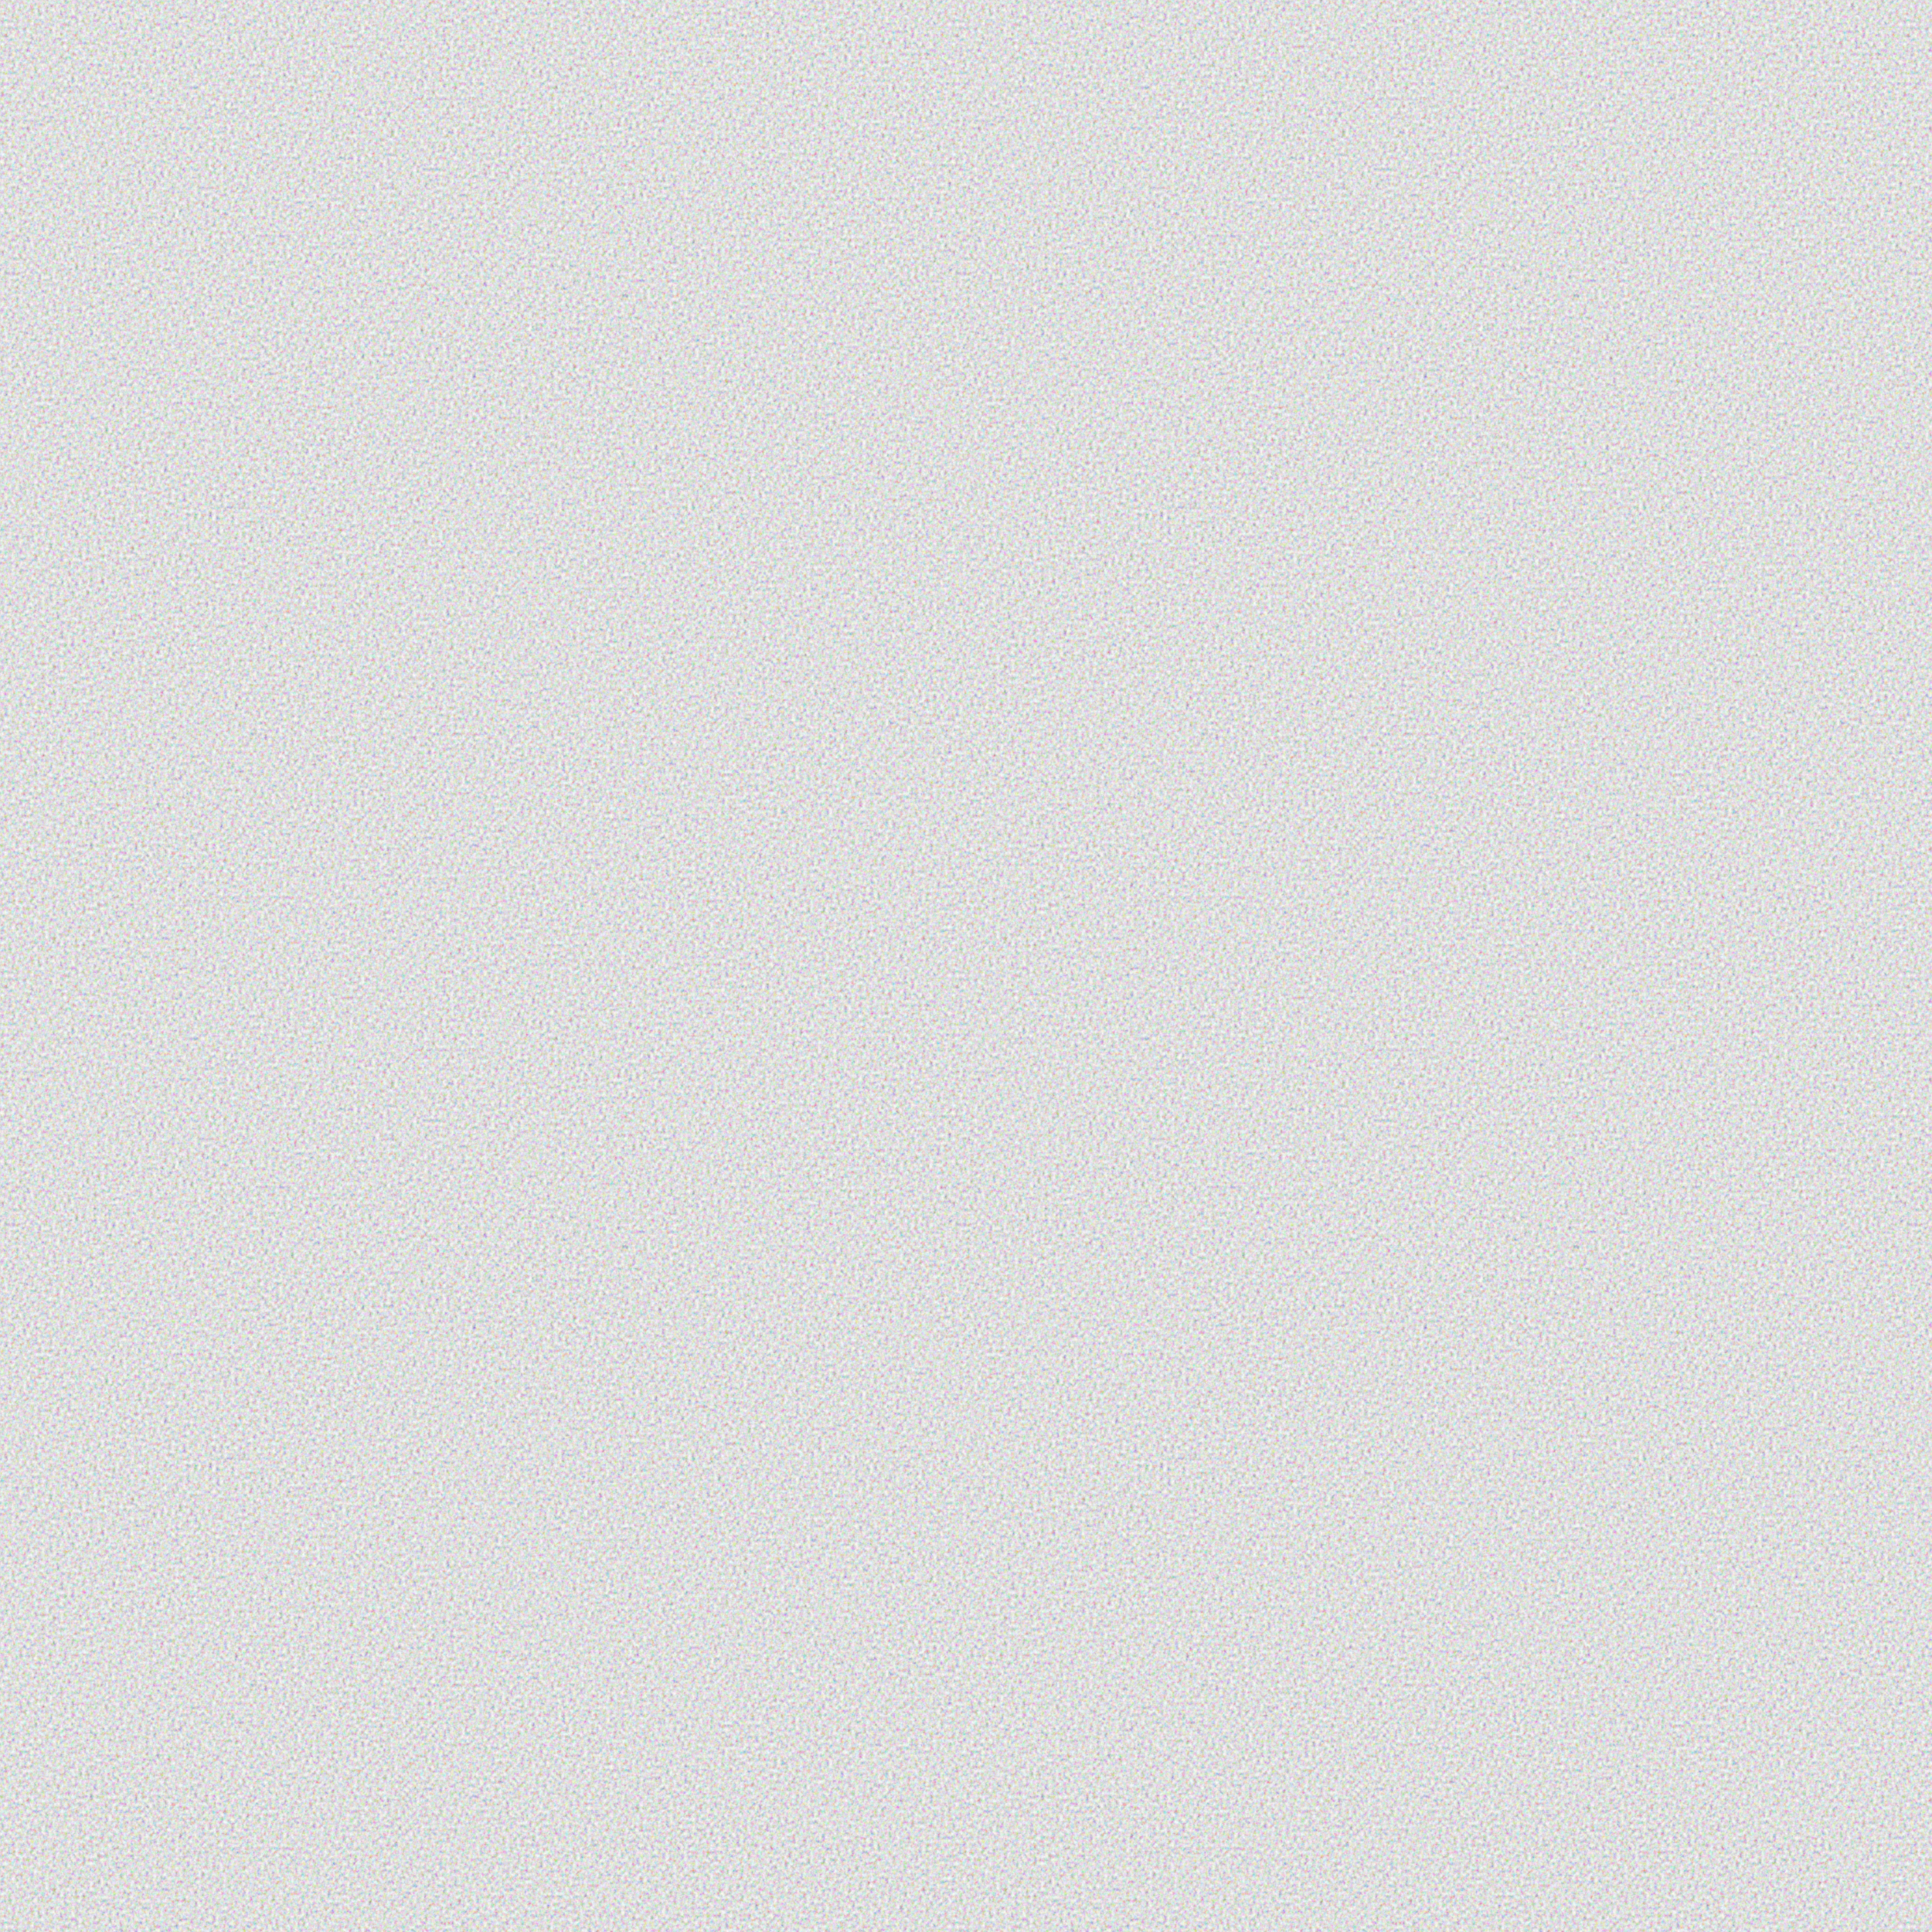
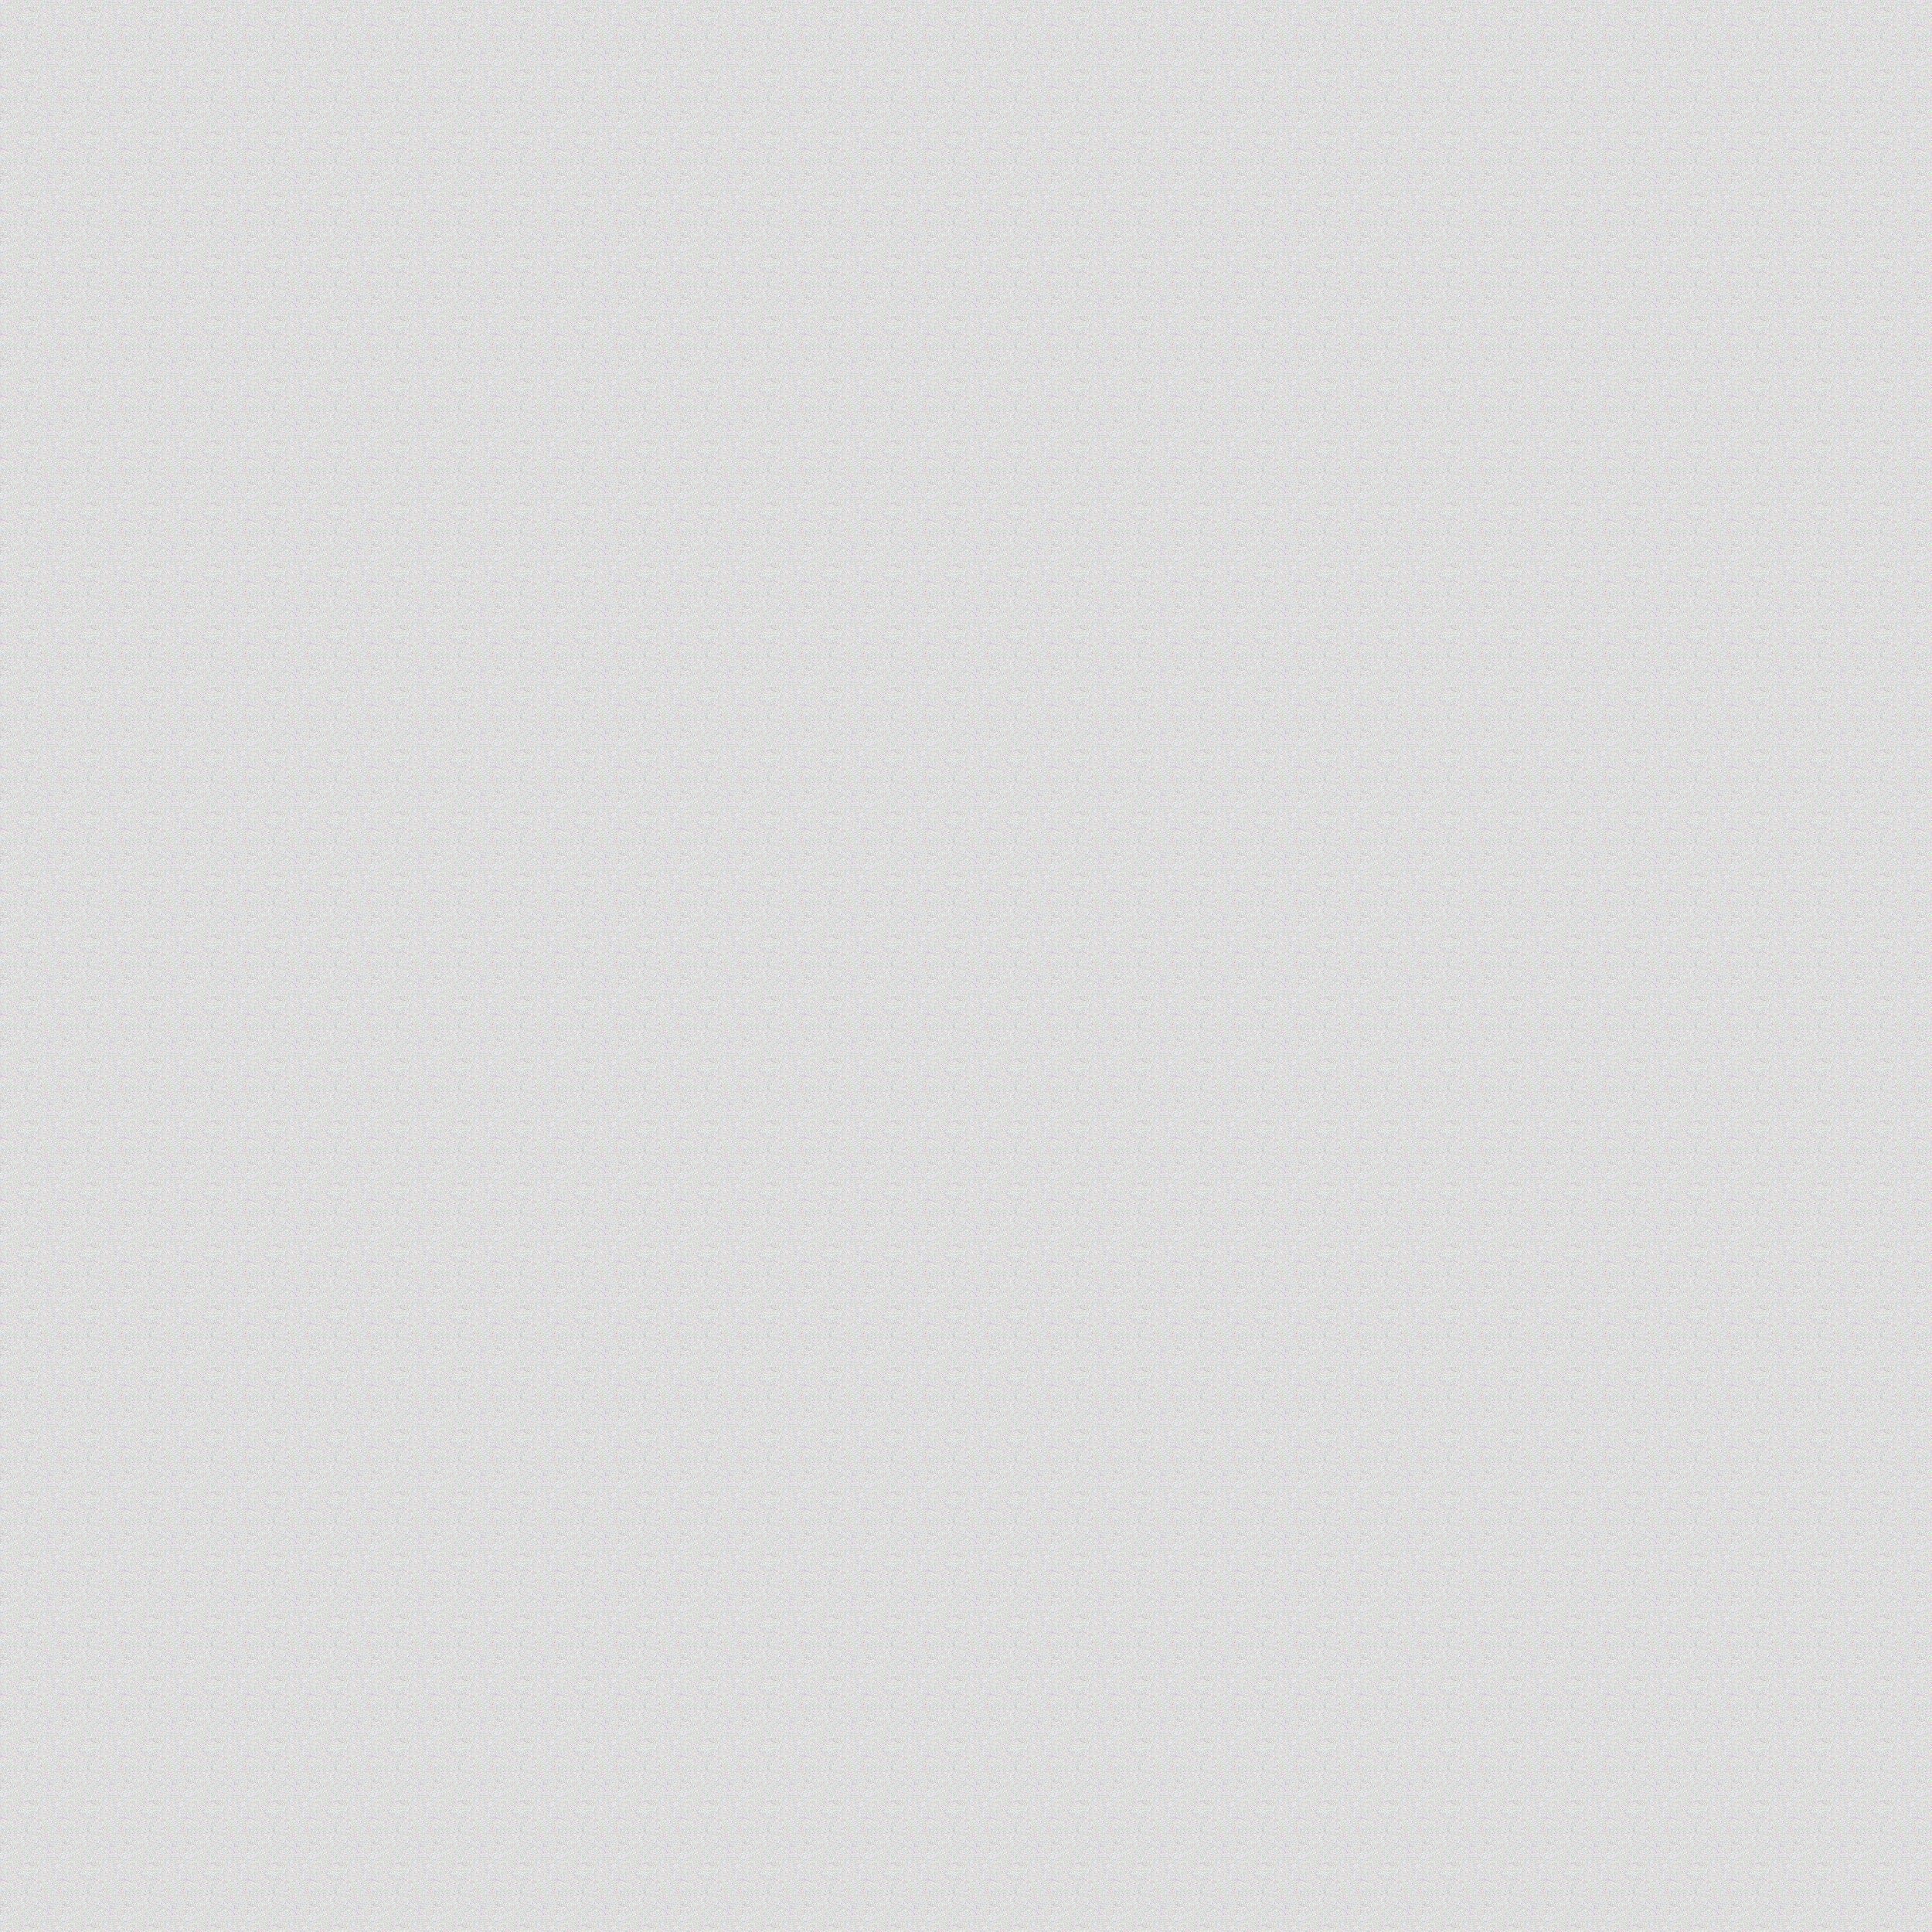
<svg xmlns="http://www.w3.org/2000/svg" viewBox="0 0 800 800">
  <filter id="noiseFilter">
-     <feTurbulence type="fractalNoise" baseFrequency="0.65" numOctaves="3" stitchTiles="stitch" />
+     <feTurbulence type="fractalNoise" baseFrequency="10" numOctaves="3" stitchTiles="stitch" />
  </filter>
  <rect width="100%" height="100%" filter="url(#noiseFilter)" />
</svg>
